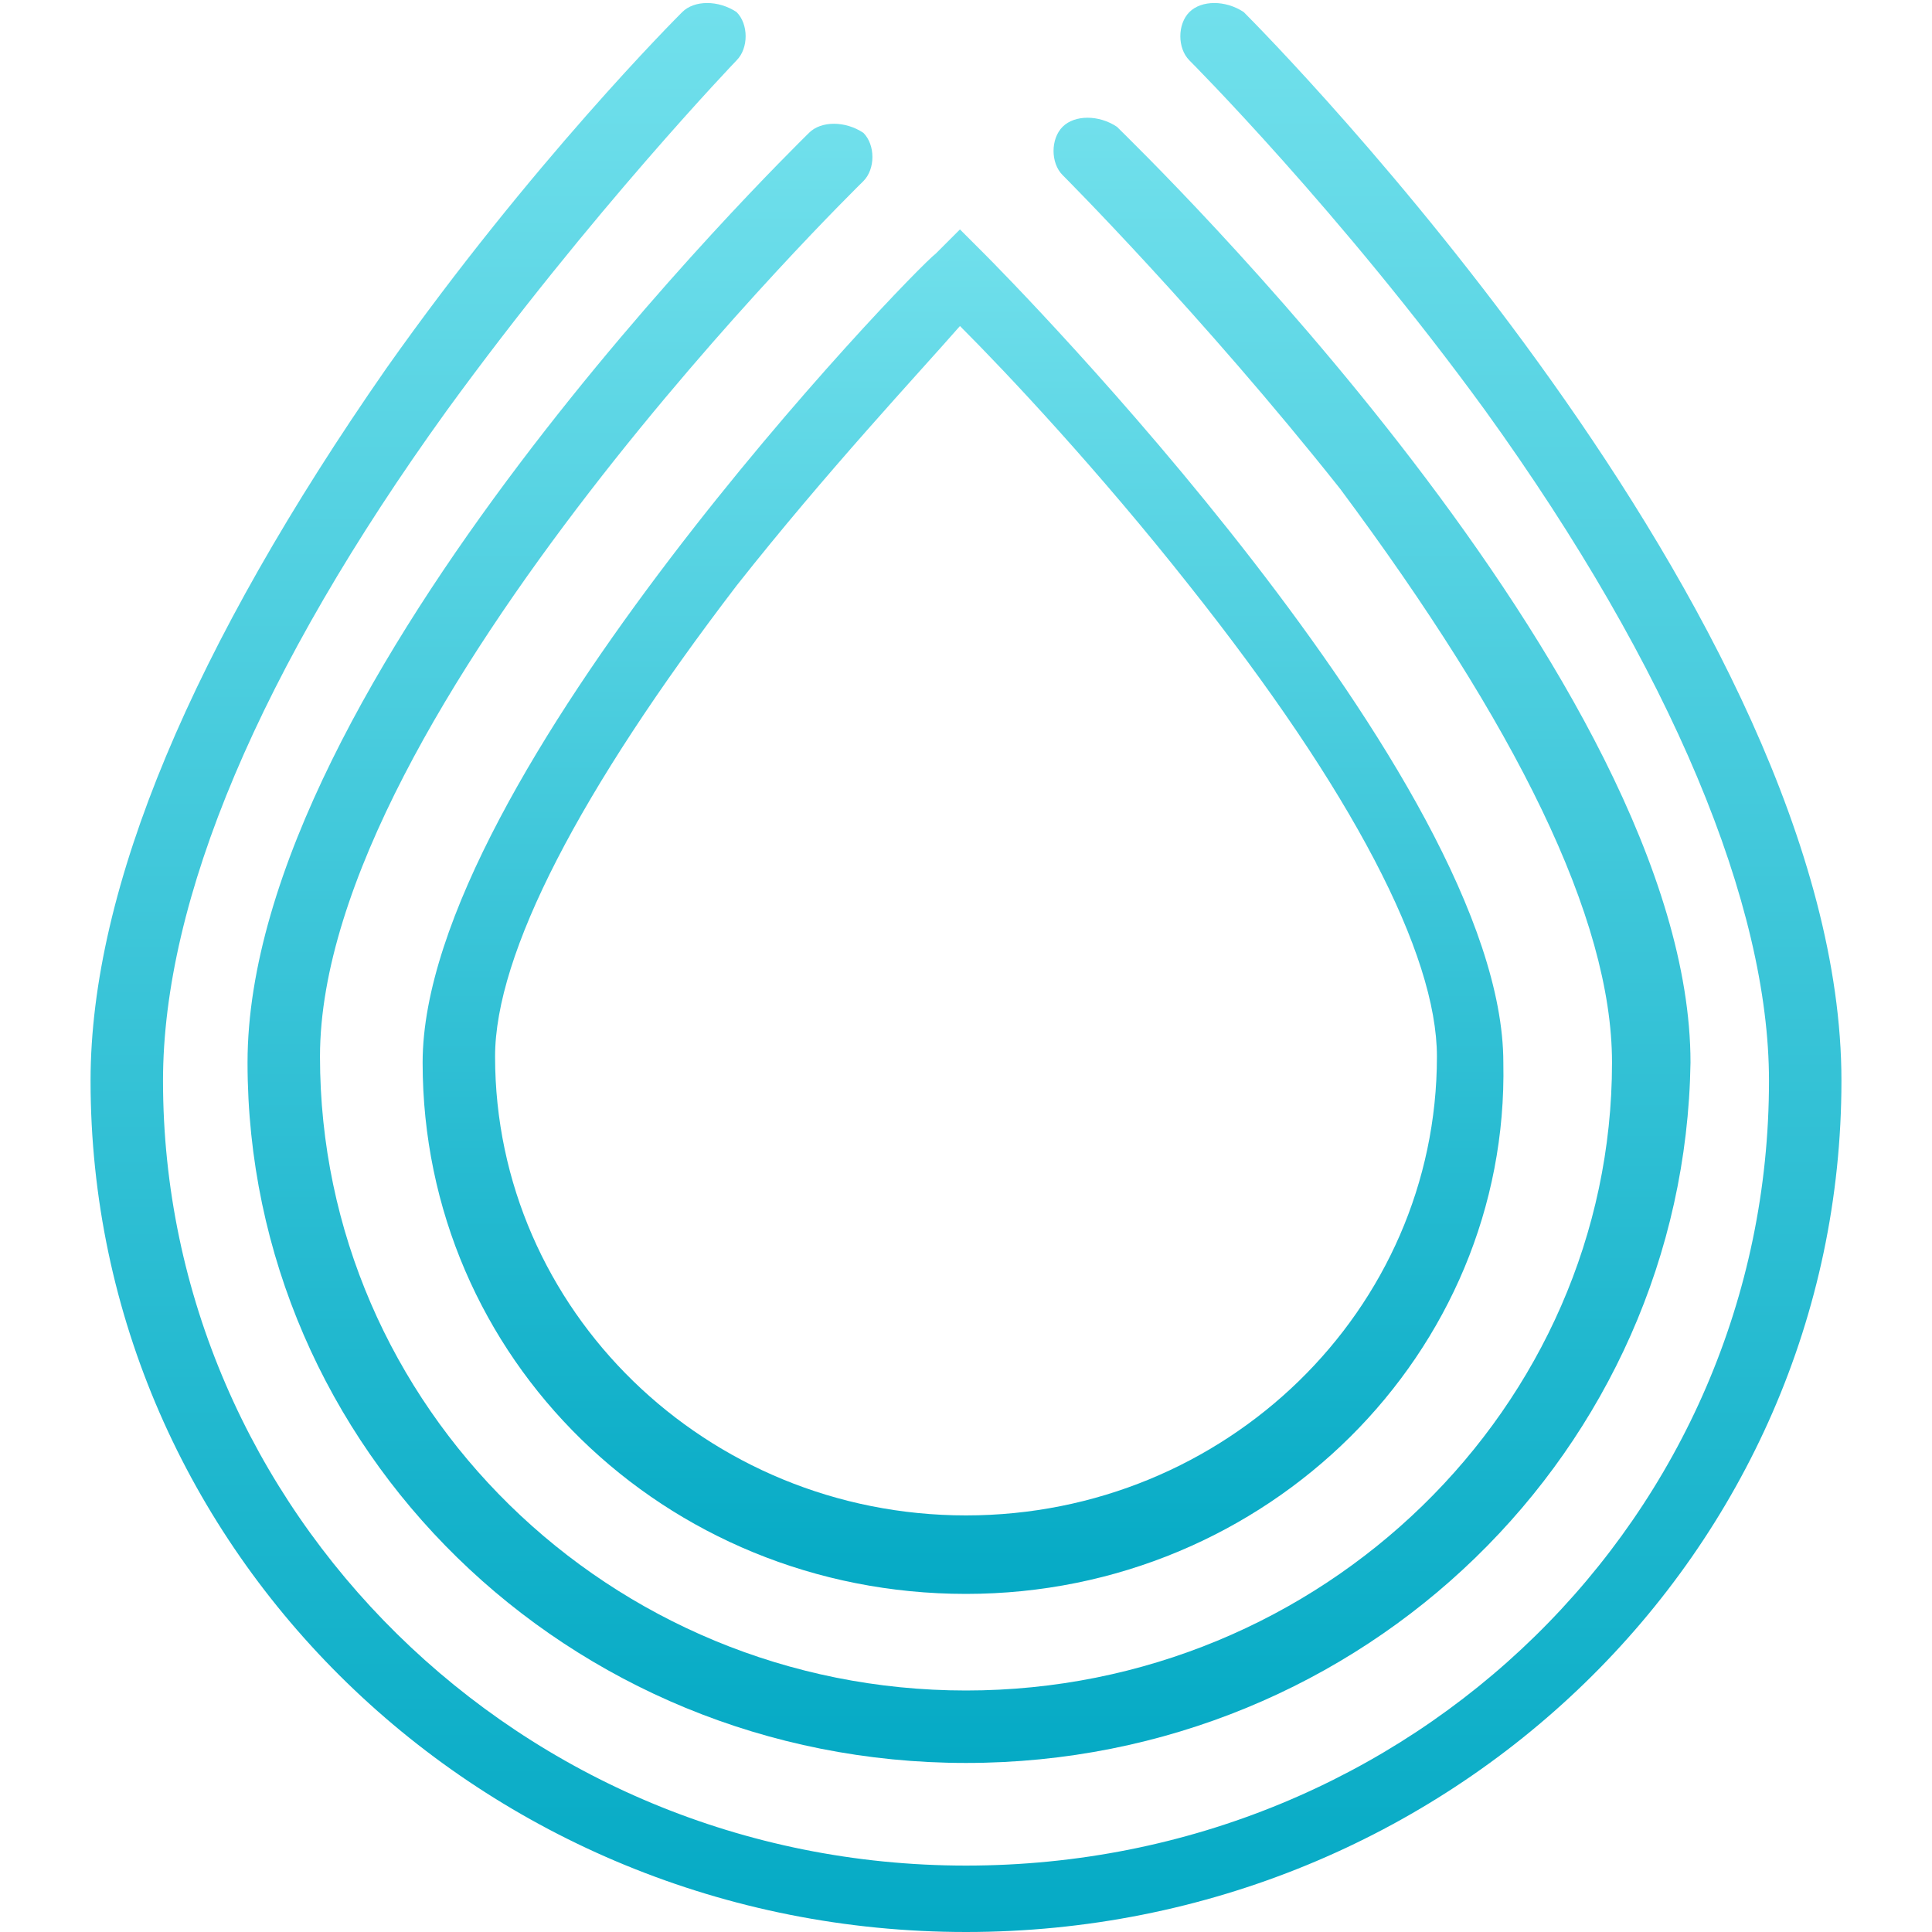
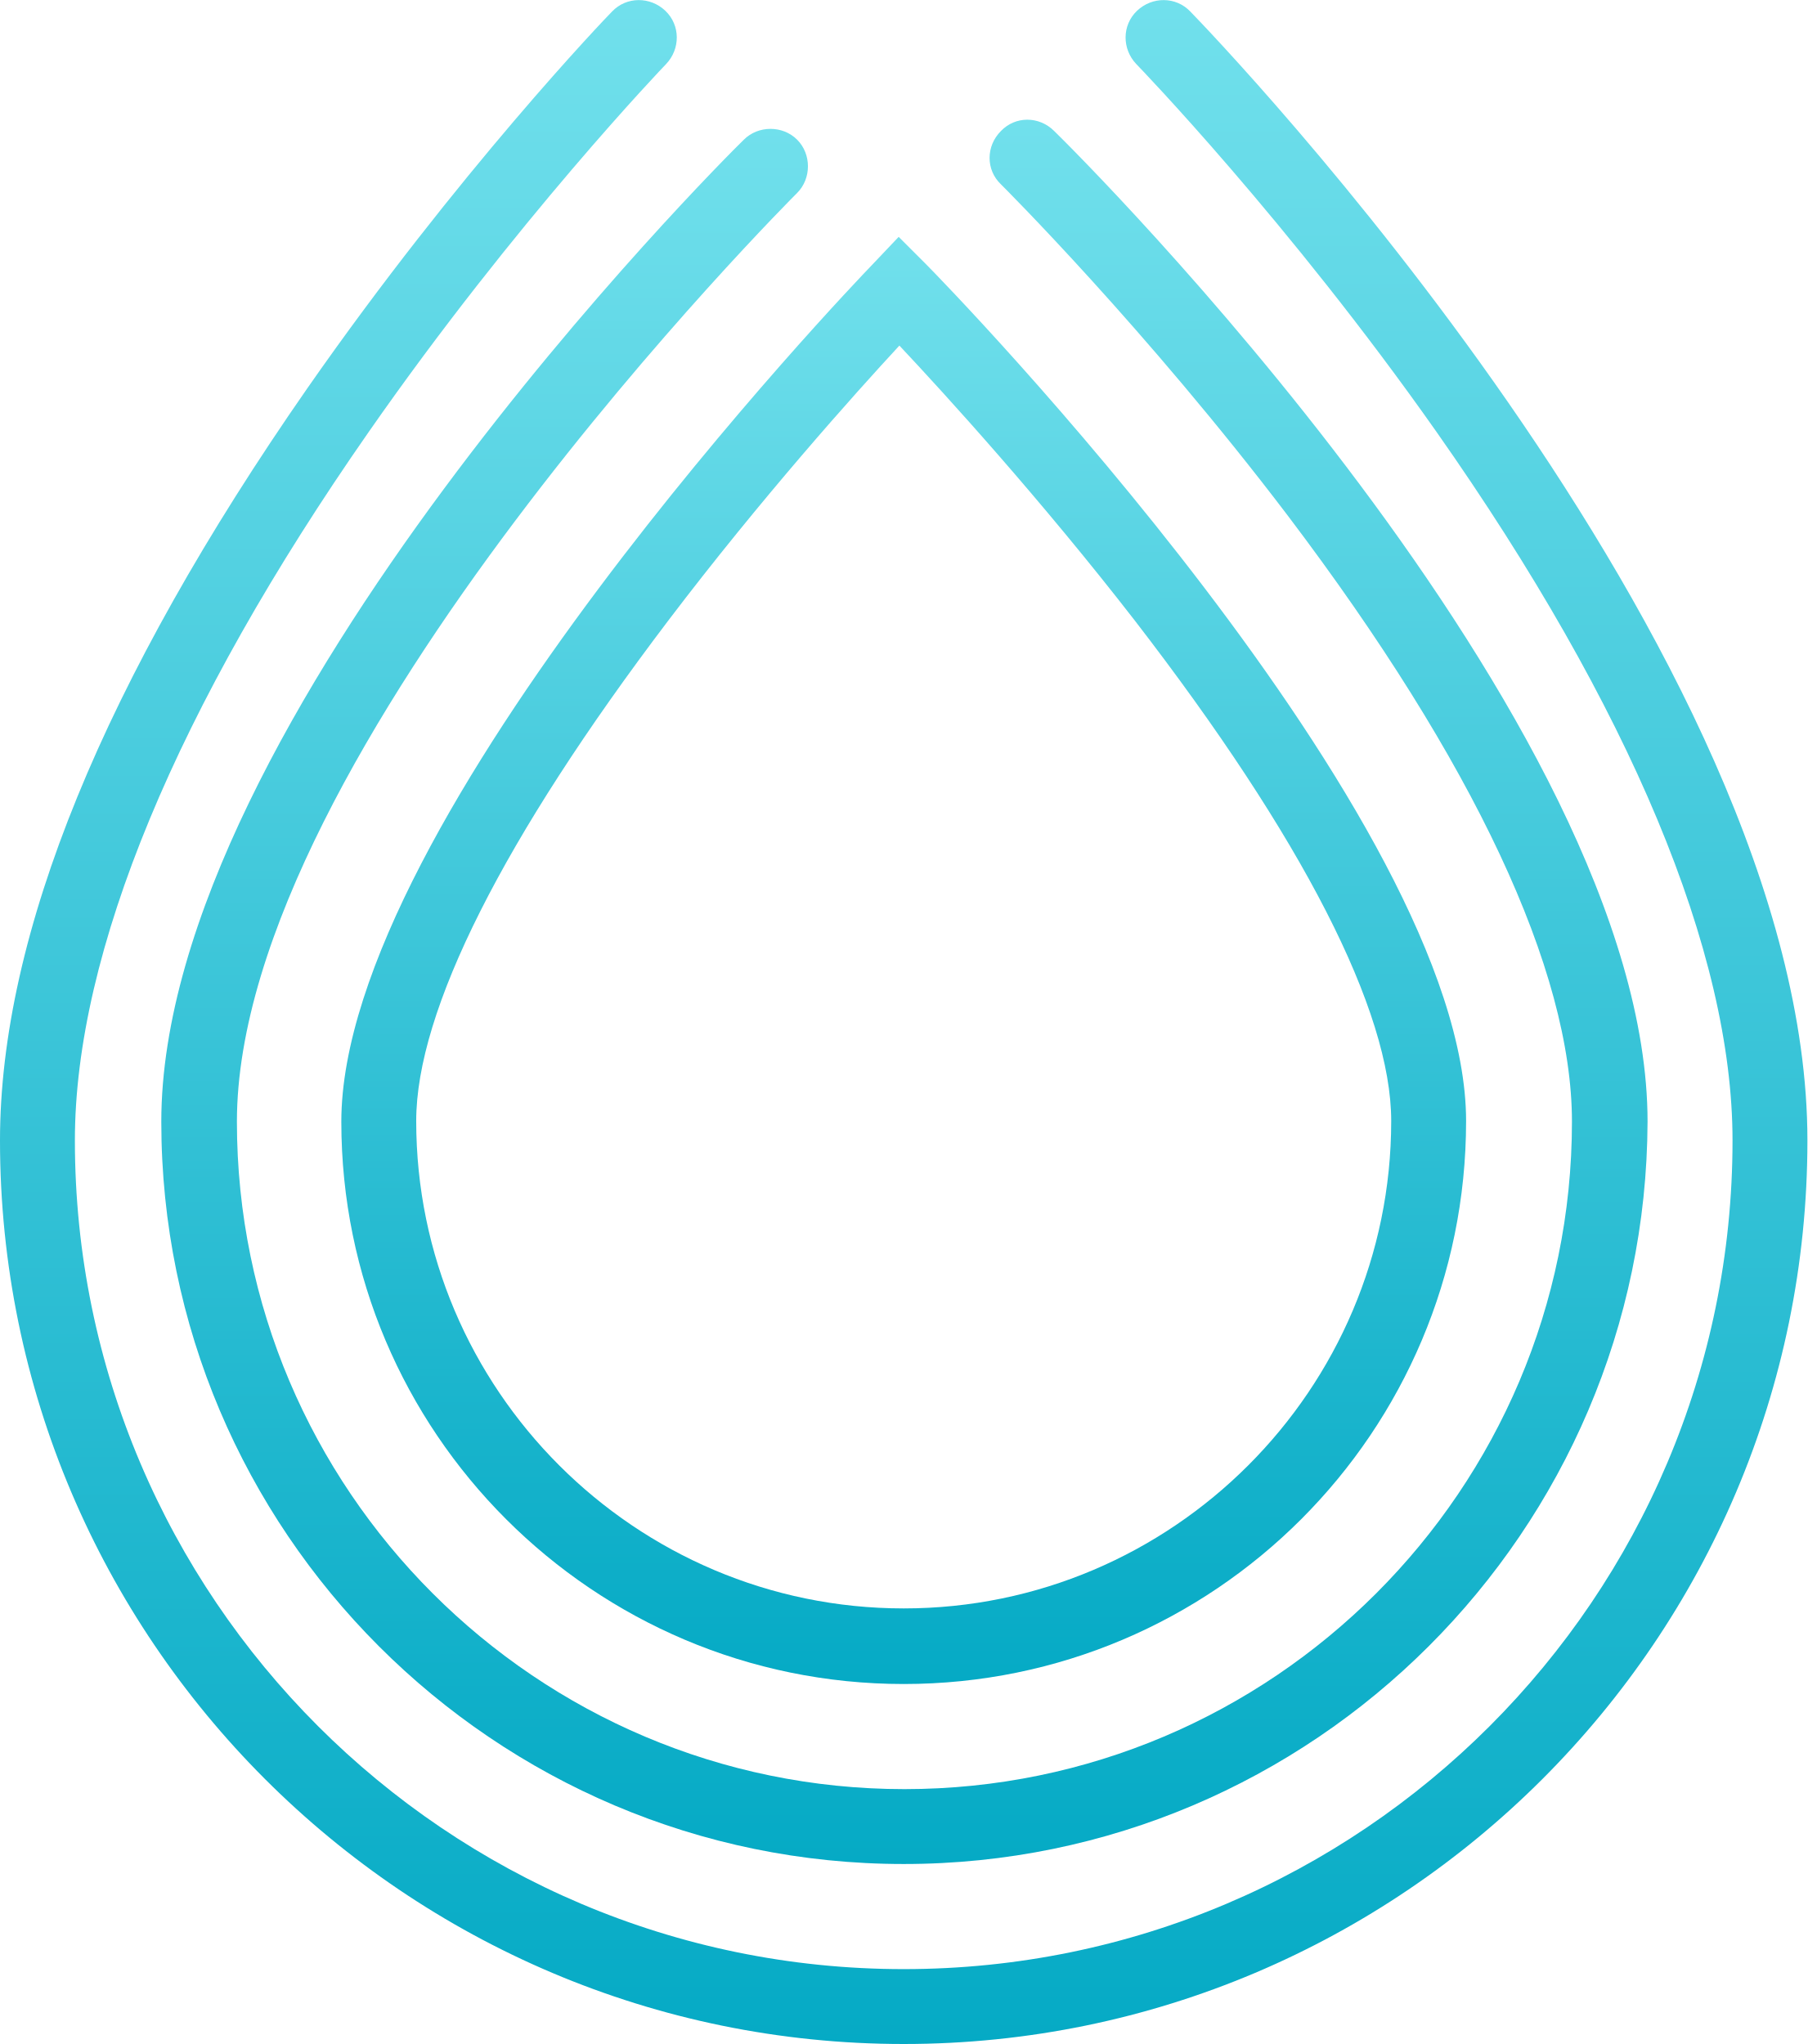
- <svg xmlns="http://www.w3.org/2000/svg" version="1.1" id="Capa_1" x="0px" y="0px" viewBox="0 0 32 32" xml:space="preserve">
+ <svg xmlns="http://www.w3.org/2000/svg" version="1.1" id="Layer_1" x="0px" y="0px" viewBox="0 0 251 283.9" style="enable-background:new 0 0 251 283.9;" xml:space="preserve">
  <style type="text/css">
- 		.st0 {
- 			fill: url(#SVGID_1_);
- 		}
- 		.st1 {
- 			fill: url(#SVGID_2_);
- 		}
- 		.st2 {
- 			fill: url(#SVGID_3_);
- 		}
- 	</style>
-   <g id="surface1">
-     <linearGradient id="SVGID_1_" gradientUnits="userSpaceOnUse" x1="278.821" y1="-17.103" x2="278.821" y2="-224.624" gradientTransform="matrix(0.1116 0 0 0.1092 -15.1036 28.2281)">
-       <stop offset="0" style="stop-color: #05aac5" />
-       <stop offset="1" style="stop-color: #71e0ec" />
-     </linearGradient>
-     <path class="st0" d="M16,26.4c-5,0-9-3.9-9-8.8c0-4.7,8.1-13.1,8.5-13.4l0.4-0.4l0.4,0.4c0.4,0.4,8.6,8.7,8.6,13.4   C25,22.4,21,26.4,16,26.4z M15.9,5.4c-0.7,0.8-2.2,2.4-3.7,4.3c-2.6,3.4-4,6.1-4,7.8c0,4.2,3.5,7.6,7.8,7.6s7.8-3.4,7.8-7.6   c0-1.7-1.4-4.4-4.1-7.8C18.2,7.8,16.7,6.2,15.9,5.4z" />
-     <linearGradient id="SVGID_2_" gradientUnits="userSpaceOnUse" x1="278.929" y1="8.726" x2="278.929" y2="-241.446" gradientTransform="matrix(0.1116 0 0 0.1092 -15.1036 28.2281)">
-       <stop offset="0" style="stop-color: #05aac5" />
-       <stop offset="1" style="stop-color: #71e0ec" />
-     </linearGradient>
-     <path class="st1" d="M16,29.2C9.4,29.2,4.1,24,4.1,17.6c0-6.3,8.9-15,9.3-15.4c0.2-0.2,0.6-0.2,0.9,0c0.2,0.2,0.2,0.6,0,0.8   c-0.1,0.1-9,8.8-9,14.5C5.3,23.3,10.1,28,16,28s10.7-4.7,10.7-10.4c0-2.4-1.6-5.6-4.5-9.5c-2.3-2.9-4.6-5.2-4.6-5.2   c-0.2-0.2-0.2-0.6,0-0.8c0.2-0.2,0.6-0.2,0.9,0c0.4,0.4,9.5,9.2,9.5,15.5C27.9,24,22.6,29.2,16,29.2z" />
-     <linearGradient id="SVGID_3_" gradientUnits="userSpaceOnUse" x1="278.821" y1="34.555" x2="278.821" y2="-258.606" gradientTransform="matrix(0.1116 0 0 0.1092 -15.1036 28.2281)">
-       <stop offset="0" style="stop-color: #05aac5" />
-       <stop offset="1" style="stop-color: #71e0ec" />
-     </linearGradient>
-     <path class="st2" d="M16,32C8,32,1.5,25.7,1.5,17.9c0-3.2,1.7-7.2,4.9-11.8c2.4-3.4,4.8-5.8,4.9-5.9c0.2-0.2,0.6-0.2,0.9,0   c0.2,0.2,0.2,0.6,0,0.8c0,0-2.4,2.5-4.8,5.8c-3.1,4.3-4.7,8.1-4.7,11.1c0,7.1,5.9,13,13.3,13s13.3-5.8,13.3-13   c0-2.9-1.6-6.8-4.7-11.1C22.2,3.5,19.7,1,19.7,1c-0.2-0.2-0.2-0.6,0-0.8c0.2-0.2,0.6-0.2,0.9,0c0.4,0.4,9.9,10,9.9,17.7   C30.5,25.7,24,32,16,32z" />
-   </g>
+ 	.st0{fill:url(#SVGID_1_);}
+ 	.st1{fill:url(#SVGID_2_);}
+ 	.st2{fill:url(#SVGID_3_);}
+ </style>
+   <linearGradient id="SVGID_1_" gradientUnits="userSpaceOnUse" x1="125.5" y1="52.088" x2="125.5" y2="253.088" gradientTransform="matrix(1 0 0 -1 0 285.9755)">
+     <stop offset="0" style="stop-color:#05AAC5" />
+     <stop offset="1" style="stop-color:#71E0EC" />
+   </linearGradient>
+   <path class="st0" d="M125.5,233.9c-43.1,0-78.1-35-78.1-78.1c0-41.9,70.7-115.9,73.7-119l3.7-3.9l3.8,3.8c3.1,3.1,75,77.1,75,119  C203.6,198.9,168.6,233.9,125.5,233.9L125.5,233.9z M124.9,48c-6.2,6.7-19.2,21.2-32.1,38.2c-22.9,30.2-35,54.2-35,69.5  c0,37.3,30.4,67.7,67.7,67.7s67.7-30.4,67.7-67.7c0-15.3-12.3-39.3-35.6-69.5C144.5,69.3,131.2,54.7,124.9,48z" />
+   <linearGradient id="SVGID_2_" gradientUnits="userSpaceOnUse" x1="125.6" y1="27.088" x2="125.6" y2="269.363" gradientTransform="matrix(1 0 0 -1 0 285.9755)">
+     <stop offset="0" style="stop-color:#05AAC5" />
+     <stop offset="1" style="stop-color:#71E0EC" />
+   </linearGradient>
+   <path class="st1" d="M125.5,258.9c-56.9,0-103.1-46.3-103.1-103.1c0-55.6,77.6-133.2,80.9-136.4c2-2,5.4-2,7.4,0s2,5.4,0,7.4  c-0.8,0.8-77.8,77.8-77.8,129c0,51.1,41.6,92.7,92.7,92.7s92.7-41.6,92.7-92.7c0-21-13.6-50-39.4-84.1  c-19.8-26.1-39.7-45.9-39.9-46.1c-2.1-2-2.1-5.3,0-7.4c2-2.1,5.3-2.1,7.4,0c3.4,3.3,82.4,81.9,82.4,137.6  C228.6,212.6,182.4,258.9,125.5,258.9L125.5,258.9z" />
+   <linearGradient id="SVGID_3_" gradientUnits="userSpaceOnUse" x1="125.5" y1="2.088" x2="125.5" y2="285.976" gradientTransform="matrix(1 0 0 -1 0 285.9755)">
+     <stop offset="0" style="stop-color:#05AAC5" />
+     <stop offset="1" style="stop-color:#71E0EC" />
+   </linearGradient>
+   <path class="st2" d="M125.5,283.9C56.3,283.9,0,227.6,0,158.4c0-28.6,14.4-63.8,42.7-104.5C63.6,23.9,84.1,2.5,85,1.6  c2-2.1,5.3-2.1,7.4-0.1s2.1,5.3,0.1,7.4C92.3,9.1,71.6,30.7,51.2,60c-26.7,38.3-40.8,72.3-40.8,98.4c0,63.4,51.6,115.1,115.1,115.1  s115.1-51.6,115.1-115.1c0-26.1-14.2-60.1-41.1-98.4C178.9,30.7,158,9.1,157.8,8.9c-2-2.1-2-5.4,0.1-7.4s5.4-2,7.4,0.1  c3.5,3.6,85.7,89,85.7,156.8C251,227.6,194.7,283.9,125.5,283.9z" />
</svg>
